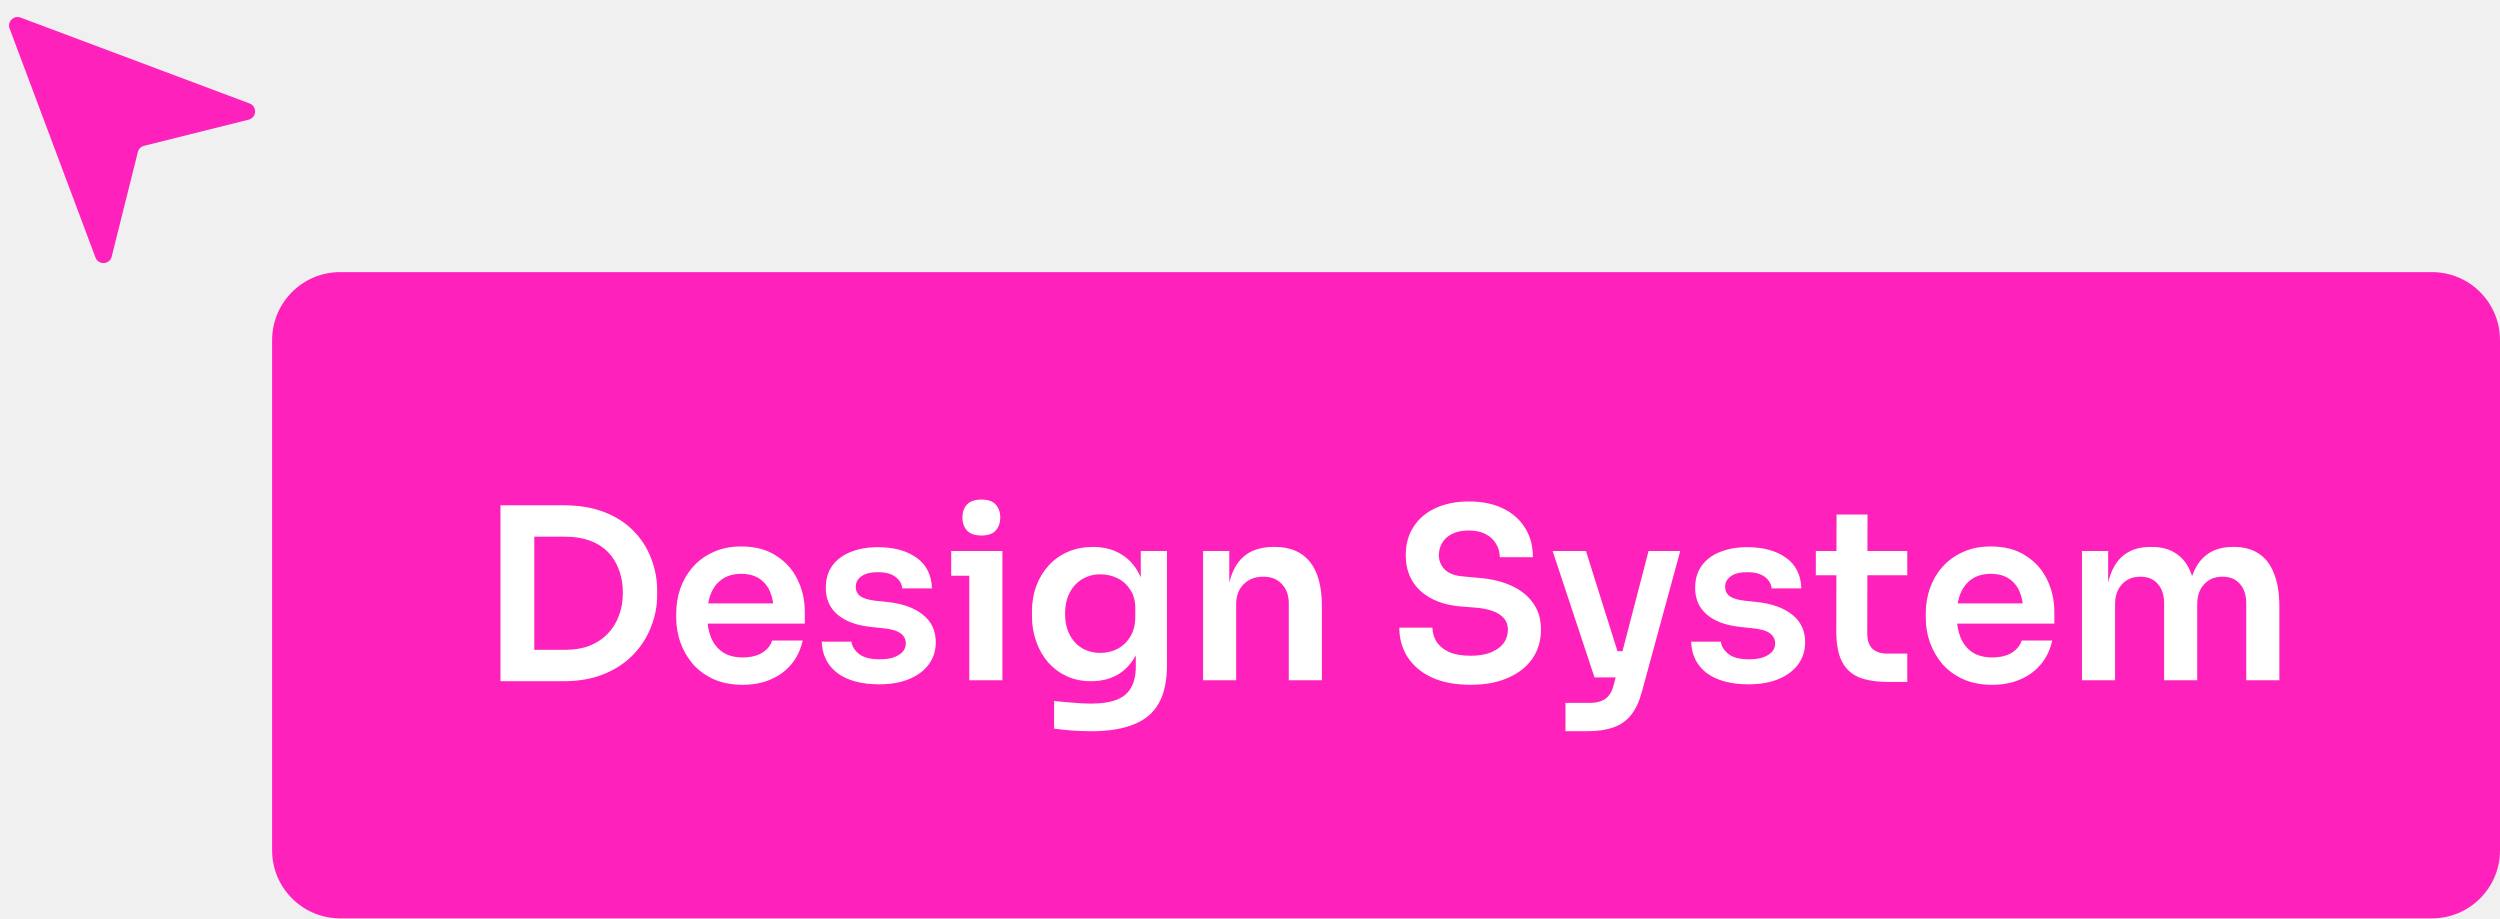
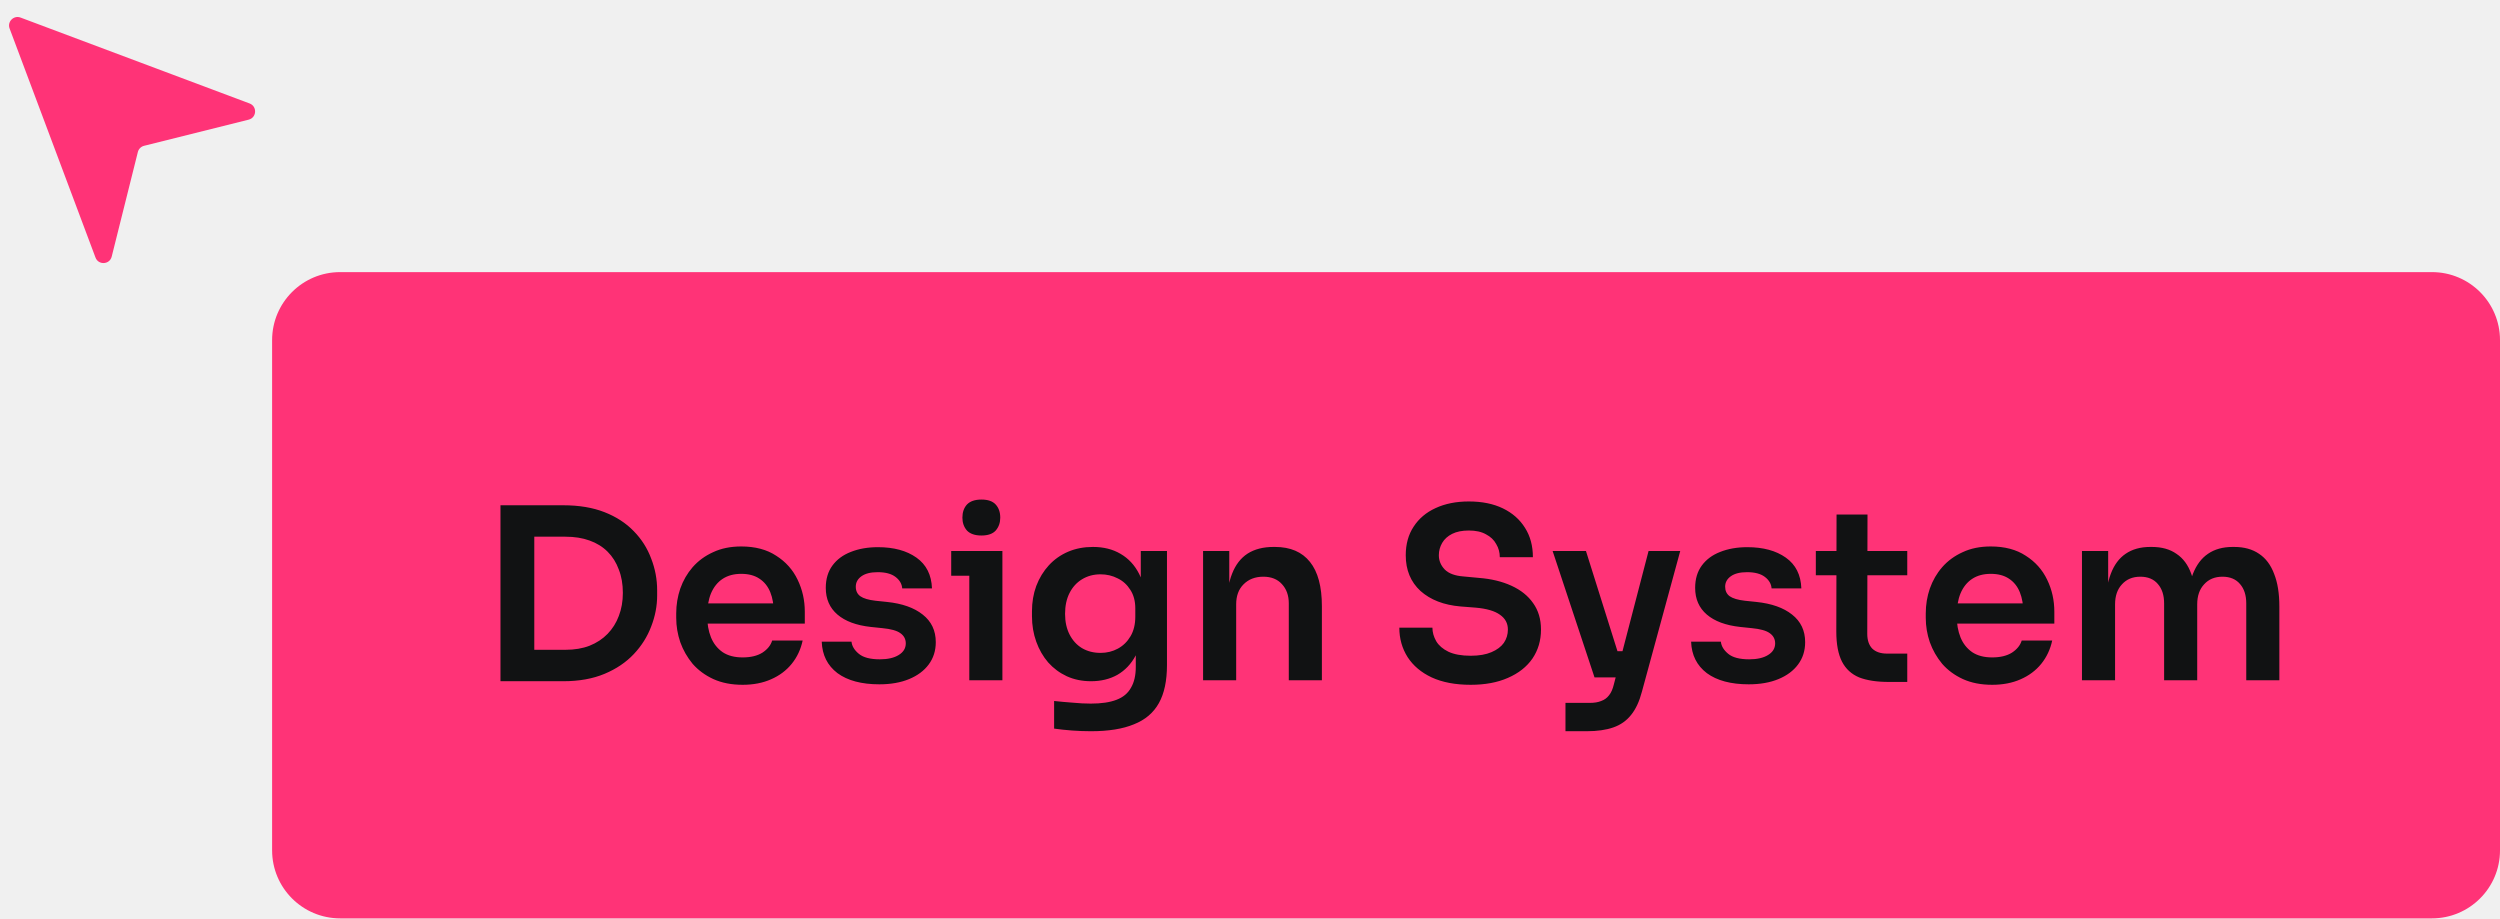
<svg xmlns="http://www.w3.org/2000/svg" width="147" height="54" viewBox="0 0 147 54" fill="none">
-   <rect x="16" y="16" width="131" height="38" rx="4" fill="#FF21BB" />
-   <path d="M31.136 40.056V38.208H33.25C33.782 38.208 34.253 38.129 34.664 37.97C35.084 37.802 35.439 37.569 35.728 37.27C36.017 36.971 36.237 36.621 36.386 36.22C36.545 35.809 36.624 35.357 36.624 34.862C36.624 34.349 36.545 33.891 36.386 33.49C36.237 33.079 36.017 32.729 35.728 32.44C35.439 32.151 35.084 31.931 34.664 31.782C34.253 31.633 33.782 31.558 33.25 31.558H31.136V29.71H33.124C34.048 29.71 34.855 29.845 35.546 30.116C36.237 30.387 36.811 30.76 37.268 31.236C37.725 31.703 38.066 32.239 38.29 32.846C38.523 33.443 38.64 34.064 38.64 34.708V35.016C38.64 35.632 38.523 36.239 38.29 36.836C38.066 37.433 37.725 37.975 37.268 38.46C36.811 38.945 36.237 39.333 35.546 39.622C34.855 39.911 34.048 40.056 33.124 40.056H31.136ZM29.428 40.056V29.71H31.416V40.056H29.428ZM43.668 40.266C43.015 40.266 42.441 40.154 41.946 39.93C41.461 39.706 41.055 39.407 40.728 39.034C40.411 38.651 40.168 38.227 40 37.76C39.842 37.293 39.762 36.817 39.762 36.332V36.066C39.762 35.562 39.842 35.077 40 34.61C40.168 34.134 40.411 33.714 40.728 33.35C41.055 32.977 41.456 32.683 41.932 32.468C42.408 32.244 42.959 32.132 43.584 32.132C44.406 32.132 45.092 32.314 45.642 32.678C46.202 33.033 46.622 33.504 46.902 34.092C47.182 34.671 47.322 35.296 47.322 35.968V36.668H40.588V35.478H46.104L45.502 36.066C45.502 35.581 45.432 35.165 45.292 34.82C45.152 34.475 44.938 34.209 44.648 34.022C44.368 33.835 44.014 33.742 43.584 33.742C43.155 33.742 42.791 33.84 42.492 34.036C42.194 34.232 41.965 34.517 41.806 34.89C41.657 35.254 41.582 35.693 41.582 36.206C41.582 36.682 41.657 37.107 41.806 37.48C41.956 37.844 42.184 38.133 42.492 38.348C42.8 38.553 43.192 38.656 43.668 38.656C44.144 38.656 44.532 38.563 44.83 38.376C45.129 38.18 45.32 37.942 45.404 37.662H47.196C47.084 38.185 46.87 38.642 46.552 39.034C46.235 39.426 45.829 39.729 45.334 39.944C44.849 40.159 44.294 40.266 43.668 40.266ZM51.706 40.238C50.66 40.238 49.839 40.019 49.242 39.58C48.654 39.132 48.346 38.516 48.318 37.732H50.068C50.096 37.993 50.24 38.231 50.502 38.446C50.763 38.661 51.174 38.768 51.734 38.768C52.2 38.768 52.569 38.684 52.84 38.516C53.12 38.348 53.26 38.119 53.26 37.83C53.26 37.578 53.153 37.377 52.938 37.228C52.733 37.079 52.378 36.981 51.874 36.934L51.202 36.864C50.352 36.771 49.699 36.528 49.242 36.136C48.785 35.744 48.556 35.221 48.556 34.568C48.556 34.045 48.687 33.607 48.948 33.252C49.209 32.897 49.569 32.631 50.026 32.454C50.492 32.267 51.025 32.174 51.622 32.174C52.555 32.174 53.311 32.379 53.89 32.79C54.468 33.201 54.772 33.803 54.8 34.596H53.05C53.031 34.335 52.901 34.111 52.658 33.924C52.415 33.737 52.065 33.644 51.608 33.644C51.197 33.644 50.88 33.723 50.656 33.882C50.432 34.041 50.32 34.246 50.32 34.498C50.32 34.741 50.408 34.927 50.586 35.058C50.773 35.189 51.071 35.277 51.482 35.324L52.154 35.394C53.05 35.487 53.75 35.735 54.254 36.136C54.767 36.537 55.024 37.079 55.024 37.76C55.024 38.264 54.884 38.703 54.604 39.076C54.333 39.44 53.95 39.725 53.456 39.93C52.961 40.135 52.378 40.238 51.706 40.238ZM56.995 40V32.398H58.941V40H56.995ZM55.931 33.854V32.398H58.941V33.854H55.931ZM57.709 31.488C57.327 31.488 57.042 31.39 56.855 31.194C56.678 30.989 56.589 30.737 56.589 30.438C56.589 30.121 56.678 29.864 56.855 29.668C57.042 29.472 57.327 29.374 57.709 29.374C58.092 29.374 58.372 29.472 58.549 29.668C58.727 29.864 58.815 30.121 58.815 30.438C58.815 30.737 58.727 30.989 58.549 31.194C58.372 31.39 58.092 31.488 57.709 31.488ZM64.152 42.996C63.788 42.996 63.415 42.982 63.032 42.954C62.659 42.926 62.309 42.889 61.982 42.842V41.218C62.318 41.255 62.678 41.288 63.06 41.316C63.443 41.353 63.802 41.372 64.138 41.372C64.763 41.372 65.267 41.297 65.65 41.148C66.042 40.999 66.327 40.761 66.504 40.434C66.691 40.117 66.784 39.711 66.784 39.216V37.718L67.204 36.766C67.176 37.466 67.031 38.063 66.77 38.558C66.509 39.043 66.154 39.417 65.706 39.678C65.258 39.93 64.74 40.056 64.152 40.056C63.63 40.056 63.154 39.958 62.724 39.762C62.304 39.566 61.94 39.295 61.632 38.95C61.334 38.605 61.1 38.199 60.932 37.732C60.764 37.265 60.68 36.766 60.68 36.234V35.94C60.68 35.408 60.764 34.913 60.932 34.456C61.109 33.989 61.357 33.583 61.674 33.238C61.992 32.893 62.37 32.627 62.808 32.44C63.247 32.253 63.732 32.16 64.264 32.16C64.889 32.16 65.431 32.295 65.888 32.566C66.355 32.837 66.719 33.229 66.98 33.742C67.242 34.255 67.386 34.885 67.414 35.632L67.078 35.688V32.398H68.618V39.104C68.618 40.028 68.46 40.775 68.142 41.344C67.825 41.913 67.335 42.329 66.672 42.59C66.019 42.861 65.179 42.996 64.152 42.996ZM64.712 38.39C65.085 38.39 65.426 38.306 65.734 38.138C66.042 37.97 66.29 37.727 66.476 37.41C66.663 37.093 66.756 36.71 66.756 36.262V35.772C66.756 35.343 66.658 34.979 66.462 34.68C66.275 34.381 66.028 34.157 65.72 34.008C65.412 33.849 65.076 33.77 64.712 33.77C64.302 33.77 63.938 33.868 63.62 34.064C63.312 34.251 63.069 34.517 62.892 34.862C62.715 35.207 62.626 35.618 62.626 36.094C62.626 36.561 62.715 36.967 62.892 37.312C63.069 37.657 63.312 37.923 63.62 38.11C63.938 38.297 64.302 38.39 64.712 38.39ZM70.741 40V32.398H72.281V35.66H72.141C72.141 34.885 72.243 34.241 72.449 33.728C72.654 33.205 72.957 32.813 73.359 32.552C73.769 32.291 74.278 32.16 74.885 32.16H74.969C75.874 32.16 76.56 32.454 77.027 33.042C77.493 33.621 77.727 34.489 77.727 35.646V40H75.781V35.478C75.781 35.011 75.645 34.633 75.375 34.344C75.113 34.055 74.749 33.91 74.283 33.91C73.807 33.91 73.419 34.059 73.121 34.358C72.831 34.647 72.687 35.039 72.687 35.534V40H70.741ZM86.48 40.266C85.575 40.266 84.81 40.121 84.184 39.832C83.568 39.543 83.097 39.146 82.77 38.642C82.444 38.129 82.28 37.55 82.28 36.906H84.226C84.226 37.177 84.301 37.443 84.45 37.704C84.6 37.956 84.838 38.161 85.164 38.32C85.5 38.479 85.939 38.558 86.48 38.558C86.966 38.558 87.372 38.488 87.698 38.348C88.025 38.208 88.268 38.026 88.426 37.802C88.585 37.569 88.664 37.307 88.664 37.018C88.664 36.654 88.51 36.365 88.202 36.15C87.894 35.926 87.418 35.786 86.774 35.73L85.878 35.66C84.898 35.576 84.114 35.273 83.526 34.75C82.948 34.218 82.658 33.518 82.658 32.65C82.658 31.997 82.812 31.437 83.12 30.97C83.428 30.494 83.858 30.13 84.408 29.878C84.968 29.617 85.622 29.486 86.368 29.486C87.143 29.486 87.81 29.621 88.37 29.892C88.93 30.163 89.364 30.545 89.672 31.04C89.98 31.525 90.134 32.099 90.134 32.762H88.188C88.188 32.482 88.118 32.225 87.978 31.992C87.848 31.749 87.647 31.558 87.376 31.418C87.115 31.269 86.779 31.194 86.368 31.194C85.976 31.194 85.65 31.259 85.388 31.39C85.127 31.521 84.931 31.698 84.8 31.922C84.67 32.146 84.604 32.389 84.604 32.65C84.604 32.967 84.721 33.247 84.954 33.49C85.188 33.723 85.556 33.859 86.06 33.896L86.956 33.98C87.684 34.036 88.324 34.19 88.874 34.442C89.425 34.694 89.85 35.035 90.148 35.464C90.456 35.893 90.61 36.411 90.61 37.018C90.61 37.662 90.442 38.231 90.106 38.726C89.77 39.211 89.29 39.589 88.664 39.86C88.048 40.131 87.32 40.266 86.48 40.266ZM92.05 42.996V41.33H93.478C93.749 41.33 93.973 41.293 94.15 41.218C94.337 41.153 94.491 41.041 94.612 40.882C94.733 40.733 94.827 40.523 94.892 40.252L96.936 32.398H98.798L96.544 40.672C96.395 41.241 96.185 41.694 95.914 42.03C95.643 42.375 95.293 42.623 94.864 42.772C94.444 42.921 93.921 42.996 93.296 42.996H92.05ZM94.416 39.832V38.292H96.04V39.832H94.416ZM93.758 39.832L91.294 32.398H93.254L95.592 39.832H93.758ZM102.825 40.238C101.78 40.238 100.958 40.019 100.361 39.58C99.773 39.132 99.465 38.516 99.437 37.732H101.187C101.215 37.993 101.36 38.231 101.621 38.446C101.882 38.661 102.293 38.768 102.853 38.768C103.32 38.768 103.688 38.684 103.959 38.516C104.239 38.348 104.379 38.119 104.379 37.83C104.379 37.578 104.272 37.377 104.057 37.228C103.852 37.079 103.497 36.981 102.993 36.934L102.321 36.864C101.472 36.771 100.818 36.528 100.361 36.136C99.904 35.744 99.675 35.221 99.675 34.568C99.675 34.045 99.806 33.607 100.067 33.252C100.328 32.897 100.688 32.631 101.145 32.454C101.612 32.267 102.144 32.174 102.741 32.174C103.674 32.174 104.43 32.379 105.009 32.79C105.588 33.201 105.891 33.803 105.919 34.596H104.169C104.15 34.335 104.02 34.111 103.777 33.924C103.534 33.737 103.184 33.644 102.727 33.644C102.316 33.644 101.999 33.723 101.775 33.882C101.551 34.041 101.439 34.246 101.439 34.498C101.439 34.741 101.528 34.927 101.705 35.058C101.892 35.189 102.19 35.277 102.601 35.324L103.273 35.394C104.169 35.487 104.869 35.735 105.373 36.136C105.886 36.537 106.143 37.079 106.143 37.76C106.143 38.264 106.003 38.703 105.723 39.076C105.452 39.44 105.07 39.725 104.575 39.93C104.08 40.135 103.497 40.238 102.825 40.238ZM111.055 40.098C110.355 40.098 109.776 40.009 109.319 39.832C108.871 39.645 108.535 39.337 108.311 38.908C108.087 38.469 107.975 37.881 107.975 37.144L107.989 30.256H109.809L109.795 37.27C109.795 37.643 109.893 37.933 110.089 38.138C110.294 38.334 110.583 38.432 110.957 38.432H112.147V40.098H111.055ZM106.771 33.826V32.398H112.147V33.826H106.771ZM117.141 40.266C116.487 40.266 115.913 40.154 115.419 39.93C114.933 39.706 114.527 39.407 114.201 39.034C113.883 38.651 113.641 38.227 113.473 37.76C113.314 37.293 113.235 36.817 113.235 36.332V36.066C113.235 35.562 113.314 35.077 113.473 34.61C113.641 34.134 113.883 33.714 114.201 33.35C114.527 32.977 114.929 32.683 115.405 32.468C115.881 32.244 116.431 32.132 117.057 32.132C117.878 32.132 118.564 32.314 119.115 32.678C119.675 33.033 120.095 33.504 120.375 34.092C120.655 34.671 120.795 35.296 120.795 35.968V36.668H114.061V35.478H119.577L118.975 36.066C118.975 35.581 118.905 35.165 118.765 34.82C118.625 34.475 118.41 34.209 118.121 34.022C117.841 33.835 117.486 33.742 117.057 33.742C116.627 33.742 116.263 33.84 115.965 34.036C115.666 34.232 115.437 34.517 115.279 34.89C115.129 35.254 115.055 35.693 115.055 36.206C115.055 36.682 115.129 37.107 115.279 37.48C115.428 37.844 115.657 38.133 115.965 38.348C116.273 38.553 116.665 38.656 117.141 38.656C117.617 38.656 118.004 38.563 118.303 38.376C118.601 38.18 118.793 37.942 118.877 37.662H120.669C120.557 38.185 120.342 38.642 120.025 39.034C119.707 39.426 119.301 39.729 118.807 39.944C118.321 40.159 117.766 40.266 117.141 40.266ZM122.42 40V32.398H123.96V35.66H123.82C123.82 34.895 123.918 34.255 124.114 33.742C124.31 33.219 124.6 32.827 124.982 32.566C125.374 32.295 125.86 32.16 126.438 32.16H126.522C127.11 32.16 127.596 32.295 127.978 32.566C128.37 32.827 128.66 33.219 128.846 33.742C129.042 34.255 129.14 34.895 129.14 35.66H128.65C128.65 34.895 128.748 34.255 128.944 33.742C129.15 33.219 129.444 32.827 129.826 32.566C130.218 32.295 130.704 32.16 131.282 32.16H131.366C131.954 32.16 132.444 32.295 132.836 32.566C133.228 32.827 133.522 33.219 133.718 33.742C133.924 34.255 134.026 34.895 134.026 35.66V40H132.08V35.478C132.08 35.002 131.959 34.624 131.716 34.344C131.474 34.055 131.128 33.91 130.68 33.91C130.232 33.91 129.873 34.059 129.602 34.358C129.332 34.647 129.196 35.039 129.196 35.534V40H127.25V35.478C127.25 35.002 127.129 34.624 126.886 34.344C126.644 34.055 126.298 33.91 125.85 33.91C125.402 33.91 125.043 34.059 124.772 34.358C124.502 34.647 124.366 35.039 124.366 35.534V40H122.42Z" fill="white" />
-   <path d="M14.621 7.036C15.097 6.917 15.135 6.255 14.675 6.083L1.209 1.033C0.807 0.882 0.414 1.275 0.565 1.677L5.615 15.143C5.787 15.603 6.449 15.565 6.568 15.089L8.106 8.938C8.151 8.759 8.291 8.619 8.47 8.574L14.621 7.036Z" fill="#FF21BB" />
+   <rect x="16" y="16" width="131" height="38" rx="4" fill="#FF3377" />
+   <path d="M31.136 40.056V38.208H33.25C33.782 38.208 34.253 38.129 34.664 37.97C35.084 37.802 35.439 37.569 35.728 37.27C36.017 36.971 36.237 36.621 36.386 36.22C36.545 35.809 36.624 35.357 36.624 34.862C36.624 34.349 36.545 33.891 36.386 33.49C36.237 33.079 36.017 32.729 35.728 32.44C35.439 32.151 35.084 31.931 34.664 31.782C34.253 31.633 33.782 31.558 33.25 31.558H31.136V29.71H33.124C34.048 29.71 34.855 29.845 35.546 30.116C36.237 30.387 36.811 30.76 37.268 31.236C37.725 31.703 38.066 32.239 38.29 32.846C38.523 33.443 38.64 34.064 38.64 34.708V35.016C38.64 35.632 38.523 36.239 38.29 36.836C38.066 37.433 37.725 37.975 37.268 38.46C36.811 38.945 36.237 39.333 35.546 39.622C34.855 39.911 34.048 40.056 33.124 40.056H31.136ZM29.428 40.056V29.71H31.416V40.056H29.428ZM43.668 40.266C43.015 40.266 42.441 40.154 41.946 39.93C41.461 39.706 41.055 39.407 40.728 39.034C40.411 38.651 40.168 38.227 40 37.76C39.842 37.293 39.762 36.817 39.762 36.332V36.066C39.762 35.562 39.842 35.077 40 34.61C40.168 34.134 40.411 33.714 40.728 33.35C41.055 32.977 41.456 32.683 41.932 32.468C42.408 32.244 42.959 32.132 43.584 32.132C44.406 32.132 45.092 32.314 45.642 32.678C46.202 33.033 46.622 33.504 46.902 34.092C47.182 34.671 47.322 35.296 47.322 35.968V36.668H40.588V35.478H46.104L45.502 36.066C45.502 35.581 45.432 35.165 45.292 34.82C45.152 34.475 44.938 34.209 44.648 34.022C44.368 33.835 44.014 33.742 43.584 33.742C43.155 33.742 42.791 33.84 42.492 34.036C42.194 34.232 41.965 34.517 41.806 34.89C41.657 35.254 41.582 35.693 41.582 36.206C41.582 36.682 41.657 37.107 41.806 37.48C41.956 37.844 42.184 38.133 42.492 38.348C42.8 38.553 43.192 38.656 43.668 38.656C44.144 38.656 44.532 38.563 44.83 38.376C45.129 38.18 45.32 37.942 45.404 37.662H47.196C47.084 38.185 46.87 38.642 46.552 39.034C46.235 39.426 45.829 39.729 45.334 39.944C44.849 40.159 44.294 40.266 43.668 40.266ZM51.706 40.238C50.66 40.238 49.839 40.019 49.242 39.58C48.654 39.132 48.346 38.516 48.318 37.732H50.068C50.096 37.993 50.24 38.231 50.502 38.446C50.763 38.661 51.174 38.768 51.734 38.768C52.2 38.768 52.569 38.684 52.84 38.516C53.12 38.348 53.26 38.119 53.26 37.83C53.26 37.578 53.153 37.377 52.938 37.228C52.733 37.079 52.378 36.981 51.874 36.934L51.202 36.864C50.352 36.771 49.699 36.528 49.242 36.136C48.785 35.744 48.556 35.221 48.556 34.568C48.556 34.045 48.687 33.607 48.948 33.252C49.209 32.897 49.569 32.631 50.026 32.454C50.492 32.267 51.025 32.174 51.622 32.174C52.555 32.174 53.311 32.379 53.89 32.79C54.468 33.201 54.772 33.803 54.8 34.596H53.05C53.031 34.335 52.901 34.111 52.658 33.924C52.415 33.737 52.065 33.644 51.608 33.644C51.197 33.644 50.88 33.723 50.656 33.882C50.432 34.041 50.32 34.246 50.32 34.498C50.32 34.741 50.408 34.927 50.586 35.058C50.773 35.189 51.071 35.277 51.482 35.324L52.154 35.394C53.05 35.487 53.75 35.735 54.254 36.136C54.767 36.537 55.024 37.079 55.024 37.76C55.024 38.264 54.884 38.703 54.604 39.076C54.333 39.44 53.95 39.725 53.456 39.93C52.961 40.135 52.378 40.238 51.706 40.238ZM56.995 40V32.398H58.941V40H56.995ZM55.931 33.854V32.398H58.941V33.854H55.931ZM57.709 31.488C57.327 31.488 57.042 31.39 56.855 31.194C56.678 30.989 56.589 30.737 56.589 30.438C56.589 30.121 56.678 29.864 56.855 29.668C57.042 29.472 57.327 29.374 57.709 29.374C58.092 29.374 58.372 29.472 58.549 29.668C58.727 29.864 58.815 30.121 58.815 30.438C58.815 30.737 58.727 30.989 58.549 31.194C58.372 31.39 58.092 31.488 57.709 31.488ZM64.152 42.996C63.788 42.996 63.415 42.982 63.032 42.954C62.659 42.926 62.309 42.889 61.982 42.842V41.218C62.318 41.255 62.678 41.288 63.06 41.316C63.443 41.353 63.802 41.372 64.138 41.372C64.763 41.372 65.267 41.297 65.65 41.148C66.042 40.999 66.327 40.761 66.504 40.434C66.691 40.117 66.784 39.711 66.784 39.216V37.718L67.204 36.766C67.176 37.466 67.031 38.063 66.77 38.558C66.509 39.043 66.154 39.417 65.706 39.678C65.258 39.93 64.74 40.056 64.152 40.056C63.63 40.056 63.154 39.958 62.724 39.762C62.304 39.566 61.94 39.295 61.632 38.95C61.334 38.605 61.1 38.199 60.932 37.732C60.764 37.265 60.68 36.766 60.68 36.234V35.94C60.68 35.408 60.764 34.913 60.932 34.456C61.109 33.989 61.357 33.583 61.674 33.238C61.992 32.893 62.37 32.627 62.808 32.44C63.247 32.253 63.732 32.16 64.264 32.16C64.889 32.16 65.431 32.295 65.888 32.566C66.355 32.837 66.719 33.229 66.98 33.742C67.242 34.255 67.386 34.885 67.414 35.632L67.078 35.688V32.398H68.618V39.104C68.618 40.028 68.46 40.775 68.142 41.344C67.825 41.913 67.335 42.329 66.672 42.59C66.019 42.861 65.179 42.996 64.152 42.996ZM64.712 38.39C65.085 38.39 65.426 38.306 65.734 38.138C66.042 37.97 66.29 37.727 66.476 37.41C66.663 37.093 66.756 36.71 66.756 36.262V35.772C66.756 35.343 66.658 34.979 66.462 34.68C66.275 34.381 66.028 34.157 65.72 34.008C65.412 33.849 65.076 33.77 64.712 33.77C64.302 33.77 63.938 33.868 63.62 34.064C63.312 34.251 63.069 34.517 62.892 34.862C62.715 35.207 62.626 35.618 62.626 36.094C62.626 36.561 62.715 36.967 62.892 37.312C63.069 37.657 63.312 37.923 63.62 38.11C63.938 38.297 64.302 38.39 64.712 38.39ZM70.741 40V32.398H72.281V35.66H72.141C72.141 34.885 72.243 34.241 72.449 33.728C72.654 33.205 72.957 32.813 73.359 32.552C73.769 32.291 74.278 32.16 74.885 32.16H74.969C75.874 32.16 76.56 32.454 77.027 33.042C77.493 33.621 77.727 34.489 77.727 35.646V40H75.781V35.478C75.781 35.011 75.645 34.633 75.375 34.344C75.113 34.055 74.749 33.91 74.283 33.91C73.807 33.91 73.419 34.059 73.121 34.358C72.831 34.647 72.687 35.039 72.687 35.534V40H70.741ZM86.48 40.266C85.575 40.266 84.81 40.121 84.184 39.832C83.568 39.543 83.097 39.146 82.77 38.642C82.444 38.129 82.28 37.55 82.28 36.906H84.226C84.226 37.177 84.301 37.443 84.45 37.704C84.6 37.956 84.838 38.161 85.164 38.32C85.5 38.479 85.939 38.558 86.48 38.558C86.966 38.558 87.372 38.488 87.698 38.348C88.025 38.208 88.268 38.026 88.426 37.802C88.585 37.569 88.664 37.307 88.664 37.018C88.664 36.654 88.51 36.365 88.202 36.15C87.894 35.926 87.418 35.786 86.774 35.73L85.878 35.66C84.898 35.576 84.114 35.273 83.526 34.75C82.948 34.218 82.658 33.518 82.658 32.65C82.658 31.997 82.812 31.437 83.12 30.97C83.428 30.494 83.858 30.13 84.408 29.878C84.968 29.617 85.622 29.486 86.368 29.486C87.143 29.486 87.81 29.621 88.37 29.892C88.93 30.163 89.364 30.545 89.672 31.04C89.98 31.525 90.134 32.099 90.134 32.762H88.188C88.188 32.482 88.118 32.225 87.978 31.992C87.848 31.749 87.647 31.558 87.376 31.418C87.115 31.269 86.779 31.194 86.368 31.194C85.976 31.194 85.65 31.259 85.388 31.39C85.127 31.521 84.931 31.698 84.8 31.922C84.67 32.146 84.604 32.389 84.604 32.65C84.604 32.967 84.721 33.247 84.954 33.49C85.188 33.723 85.556 33.859 86.06 33.896L86.956 33.98C87.684 34.036 88.324 34.19 88.874 34.442C89.425 34.694 89.85 35.035 90.148 35.464C90.456 35.893 90.61 36.411 90.61 37.018C90.61 37.662 90.442 38.231 90.106 38.726C89.77 39.211 89.29 39.589 88.664 39.86C88.048 40.131 87.32 40.266 86.48 40.266ZM92.05 42.996V41.33H93.478C93.749 41.33 93.973 41.293 94.15 41.218C94.337 41.153 94.491 41.041 94.612 40.882C94.733 40.733 94.827 40.523 94.892 40.252L96.936 32.398H98.798L96.544 40.672C96.395 41.241 96.185 41.694 95.914 42.03C95.643 42.375 95.293 42.623 94.864 42.772C94.444 42.921 93.921 42.996 93.296 42.996H92.05ZM94.416 39.832V38.292H96.04V39.832H94.416ZM93.758 39.832L91.294 32.398H93.254L95.592 39.832H93.758ZM102.825 40.238C101.78 40.238 100.958 40.019 100.361 39.58C99.773 39.132 99.465 38.516 99.437 37.732H101.187C101.215 37.993 101.36 38.231 101.621 38.446C101.882 38.661 102.293 38.768 102.853 38.768C103.32 38.768 103.688 38.684 103.959 38.516C104.239 38.348 104.379 38.119 104.379 37.83C104.379 37.578 104.272 37.377 104.057 37.228C103.852 37.079 103.497 36.981 102.993 36.934L102.321 36.864C101.472 36.771 100.818 36.528 100.361 36.136C99.904 35.744 99.675 35.221 99.675 34.568C99.675 34.045 99.806 33.607 100.067 33.252C100.328 32.897 100.688 32.631 101.145 32.454C101.612 32.267 102.144 32.174 102.741 32.174C103.674 32.174 104.43 32.379 105.009 32.79C105.588 33.201 105.891 33.803 105.919 34.596H104.169C104.15 34.335 104.02 34.111 103.777 33.924C103.534 33.737 103.184 33.644 102.727 33.644C102.316 33.644 101.999 33.723 101.775 33.882C101.551 34.041 101.439 34.246 101.439 34.498C101.439 34.741 101.528 34.927 101.705 35.058C101.892 35.189 102.19 35.277 102.601 35.324L103.273 35.394C104.169 35.487 104.869 35.735 105.373 36.136C105.886 36.537 106.143 37.079 106.143 37.76C106.143 38.264 106.003 38.703 105.723 39.076C105.452 39.44 105.07 39.725 104.575 39.93C104.08 40.135 103.497 40.238 102.825 40.238ZM111.055 40.098C110.355 40.098 109.776 40.009 109.319 39.832C108.871 39.645 108.535 39.337 108.311 38.908C108.087 38.469 107.975 37.881 107.975 37.144L107.989 30.256H109.809L109.795 37.27C109.795 37.643 109.893 37.933 110.089 38.138C110.294 38.334 110.583 38.432 110.957 38.432H112.147V40.098H111.055ZM106.771 33.826V32.398H112.147V33.826H106.771ZM117.141 40.266C116.487 40.266 115.913 40.154 115.419 39.93C114.933 39.706 114.527 39.407 114.201 39.034C113.883 38.651 113.641 38.227 113.473 37.76C113.314 37.293 113.235 36.817 113.235 36.332V36.066C113.235 35.562 113.314 35.077 113.473 34.61C113.641 34.134 113.883 33.714 114.201 33.35C114.527 32.977 114.929 32.683 115.405 32.468C115.881 32.244 116.431 32.132 117.057 32.132C117.878 32.132 118.564 32.314 119.115 32.678C119.675 33.033 120.095 33.504 120.375 34.092C120.655 34.671 120.795 35.296 120.795 35.968V36.668H114.061V35.478H119.577L118.975 36.066C118.975 35.581 118.905 35.165 118.765 34.82C118.625 34.475 118.41 34.209 118.121 34.022C117.841 33.835 117.486 33.742 117.057 33.742C116.627 33.742 116.263 33.84 115.965 34.036C115.666 34.232 115.437 34.517 115.279 34.89C115.129 35.254 115.055 35.693 115.055 36.206C115.055 36.682 115.129 37.107 115.279 37.48C115.428 37.844 115.657 38.133 115.965 38.348C116.273 38.553 116.665 38.656 117.141 38.656C117.617 38.656 118.004 38.563 118.303 38.376C118.601 38.18 118.793 37.942 118.877 37.662H120.669C120.557 38.185 120.342 38.642 120.025 39.034C119.707 39.426 119.301 39.729 118.807 39.944C118.321 40.159 117.766 40.266 117.141 40.266ZM122.42 40V32.398H123.96V35.66H123.82C123.82 34.895 123.918 34.255 124.114 33.742C124.31 33.219 124.6 32.827 124.982 32.566C125.374 32.295 125.86 32.16 126.438 32.16H126.522C127.11 32.16 127.596 32.295 127.978 32.566C128.37 32.827 128.66 33.219 128.846 33.742C129.042 34.255 129.14 34.895 129.14 35.66H128.65C128.65 34.895 128.748 34.255 128.944 33.742C129.15 33.219 129.444 32.827 129.826 32.566C130.218 32.295 130.704 32.16 131.282 32.16H131.366C131.954 32.16 132.444 32.295 132.836 32.566C133.228 32.827 133.522 33.219 133.718 33.742C133.924 34.255 134.026 34.895 134.026 35.66V40H132.08V35.478C132.08 35.002 131.959 34.624 131.716 34.344C131.474 34.055 131.128 33.91 130.68 33.91C130.232 33.91 129.873 34.059 129.602 34.358C129.332 34.647 129.196 35.039 129.196 35.534V40H127.25V35.478C127.25 35.002 127.129 34.624 126.886 34.344C126.644 34.055 126.298 33.91 125.85 33.91C125.402 33.91 125.043 34.059 124.772 34.358C124.502 34.647 124.366 35.039 124.366 35.534V40H122.42Z" fill="#111213" />
+   <path d="M14.621 7.036C15.097 6.917 15.135 6.255 14.675 6.083L1.209 1.033C0.807 0.882 0.414 1.275 0.565 1.677L5.615 15.143C5.787 15.603 6.449 15.565 6.568 15.089L8.106 8.938C8.151 8.759 8.291 8.619 8.47 8.574L14.621 7.036Z" fill="#FF3377" />
</svg>
